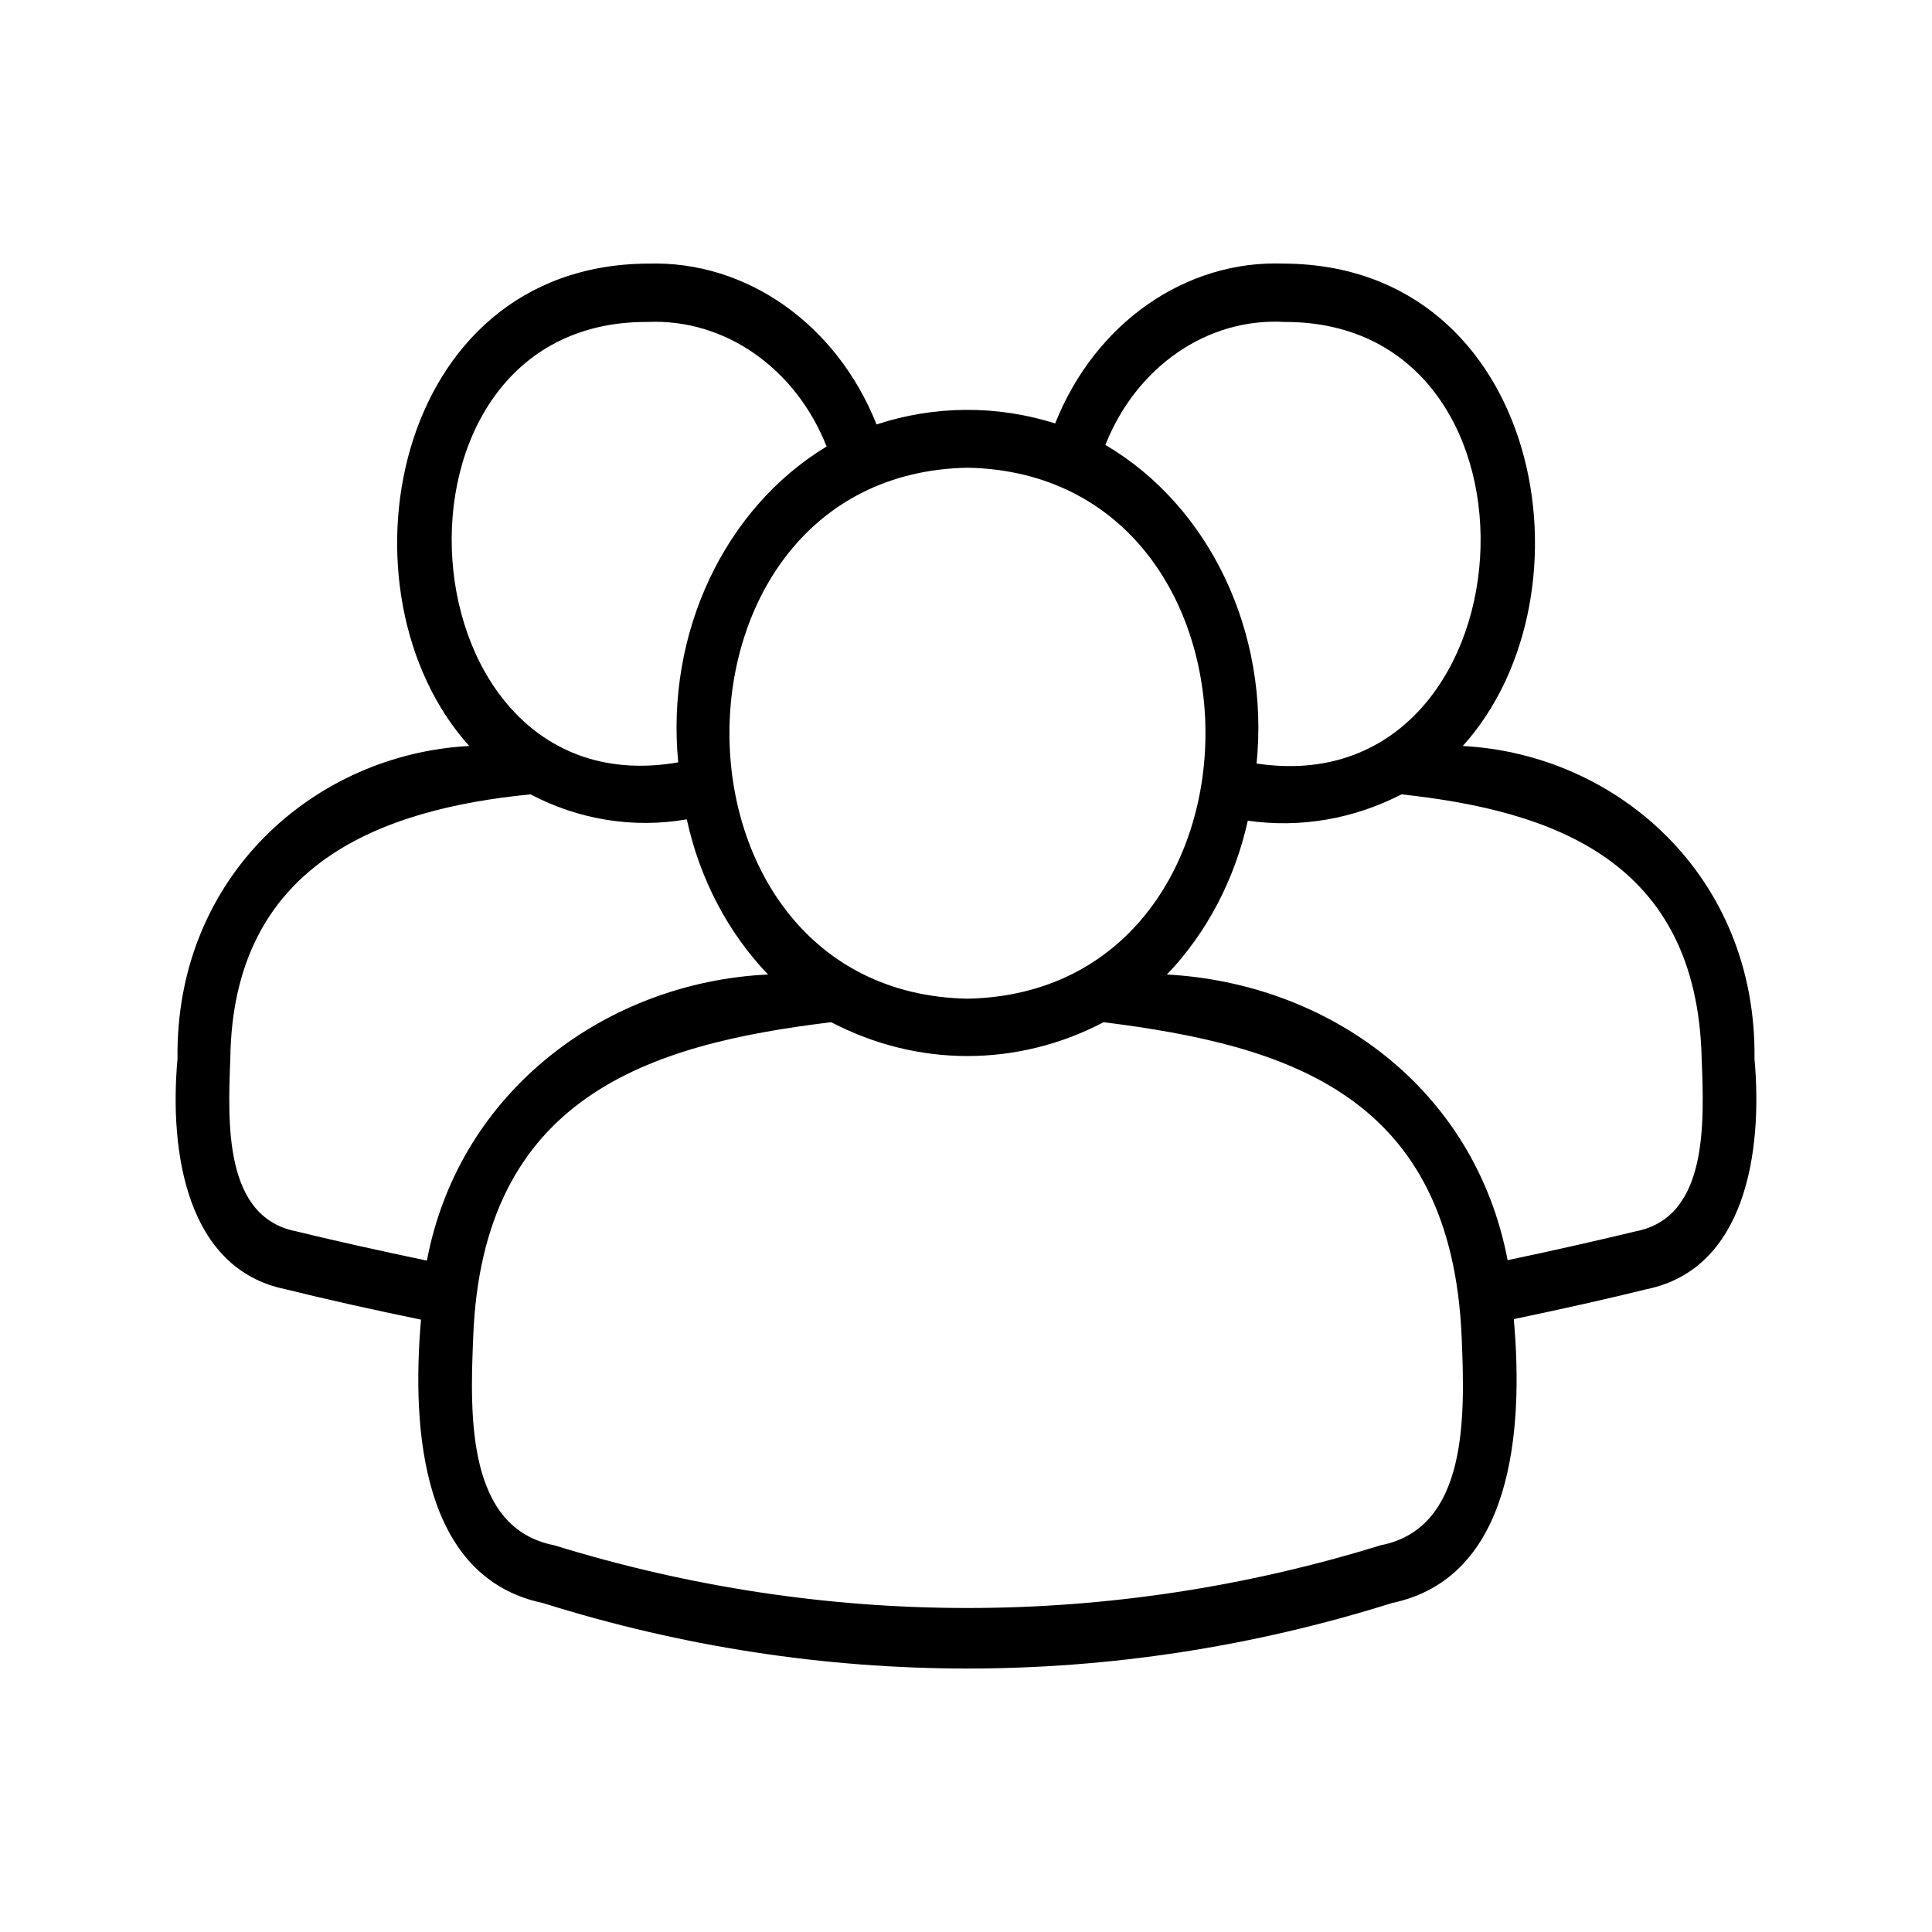
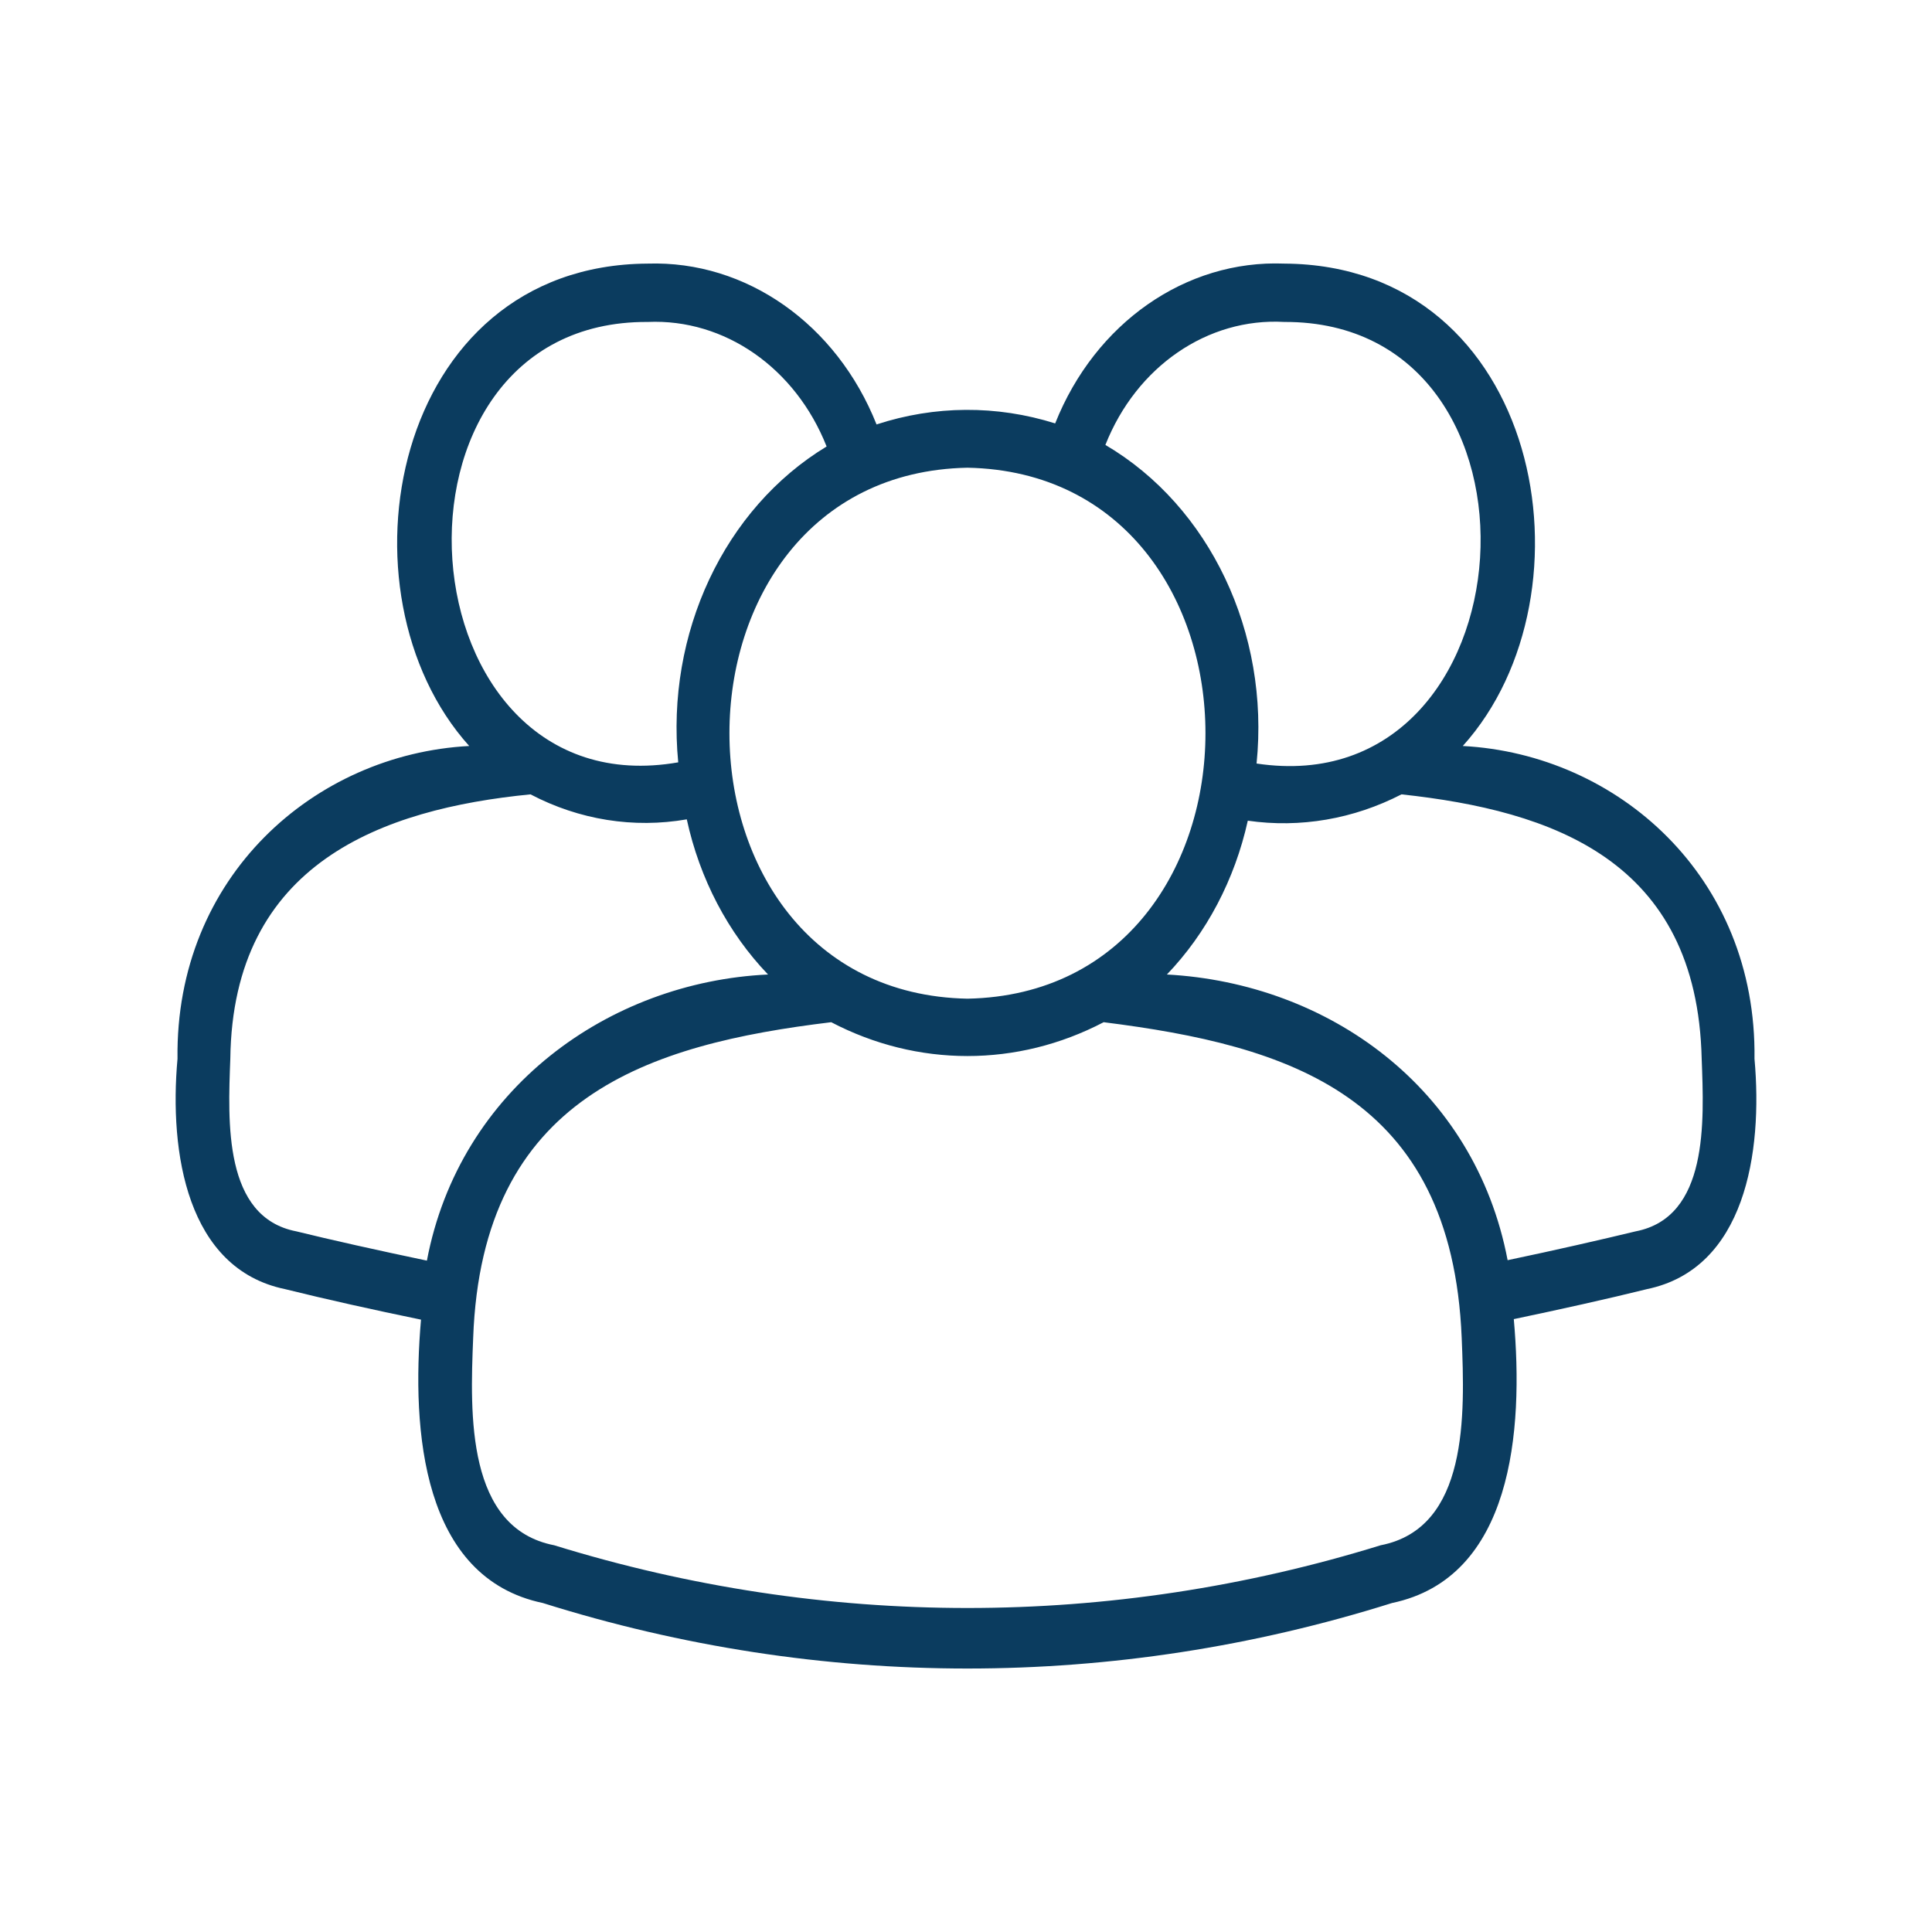
- <svg xmlns="http://www.w3.org/2000/svg" width="22" height="22" viewBox="0 0 22 22" version="1.1" id="svg16">
+ <svg xmlns="http://www.w3.org/2000/svg" width="22" height="22" viewBox="0 0 22 22" version="1.1" id="svg16" fill="#0B3C5F">
  <defs id="defs8">
    <clipPath id="a">
      <path d="M22,0 L22,22 L0,22 L0,0 L22,0 Z" id="path2" />
    </clipPath>
    <clipPath id="b">
      <path d="M15.244,0.001 L15.43,0.002 C19.005,0.022 19.832,4.459 17.914,6.525 C20.069,6.636 22.007,8.291 21.974,10.755 C22.092,12.025 21.842,13.594 20.479,13.869 C19.927,14.002 19.263,14.145 18.624,14.275 C18.763,15.788 18.605,17.773 16.929,18.114 C13.065,19.295 8.975,19.295 5.111,18.114 C3.433,17.773 3.28,15.791 3.415,14.282 C2.764,14.152 2.089,14.006 1.521,13.869 C0.158,13.594 -0.092,12.025 0.026,10.755 C-0.007,8.291 1.931,6.636 4.086,6.525 C2.172,4.459 2.995,0.022 6.57,0.002 C7.941,-0.041 9.199,0.819 9.755,2.177 C10.566,1.919 11.427,1.914 12.241,2.163 C12.797,0.804 14.059,-0.051 15.43,0.002 Z M12.916,10.26 C11.715,10.87 10.326,10.87 9.124,10.26 C6.579,10.559 4.262,11.264 4.141,14.53 C4.097,15.565 4.046,17.102 5.269,17.333 C9.032,18.464 13.008,18.464 16.771,17.333 C17.995,17.102 17.943,15.565 17.899,14.53 C17.76,11.24 15.483,10.574 12.916,10.26 Z M4.939,7.179 C2.877,7.376 0.794,8.107 0.761,10.755 C0.728,11.607 0.665,12.897 1.679,13.088 C2.155,13.202 2.824,13.347 3.497,13.484 C3.951,11.161 6.027,9.716 8.245,9.615 C7.687,9.05 7.294,8.321 7.114,7.517 C6.374,7.642 5.616,7.524 4.939,7.179 Z M17.061,7.179 C16.394,7.513 15.652,7.637 14.922,7.535 C14.74,8.332 14.349,9.055 13.796,9.615 C16.037,9.733 18.08,11.143 18.538,13.478 C19.197,13.344 19.852,13.198 20.321,13.088 C21.335,12.897 21.272,11.607 21.239,10.755 C21.175,8.066 19.159,7.4 17.061,7.179 Z M11.02,2.762 C6.603,2.847 6.604,9.858 11.02,9.942 C15.437,9.858 15.437,2.846 11.02,2.762 Z M15.43,0.791 C14.362,0.732 13.371,1.394 12.94,2.454 C14.393,3.284 15.228,4.994 15.044,6.762 C18.913,7.329 19.341,0.776 15.43,0.791 Z M6.748,0.79 L6.57,0.791 C2.637,0.769 3.112,7.405 6.995,6.746 C6.82,5 7.636,3.313 9.06,2.475 C8.628,1.413 7.641,0.745 6.57,0.791 Z" id="path5" />
    </clipPath>
  </defs>
  <g clip-path="url(#a)" id="g14" transform="matrix(0.8181818,0,0,0.8421053,2,1.315789)">
    <g clip-path="url(#b)" transform="translate(0,2)" id="g12">
      <polygon points="0,0 22,0 22,19 0,19 " id="polygon10" />
    </g>
  </g>
</svg>
